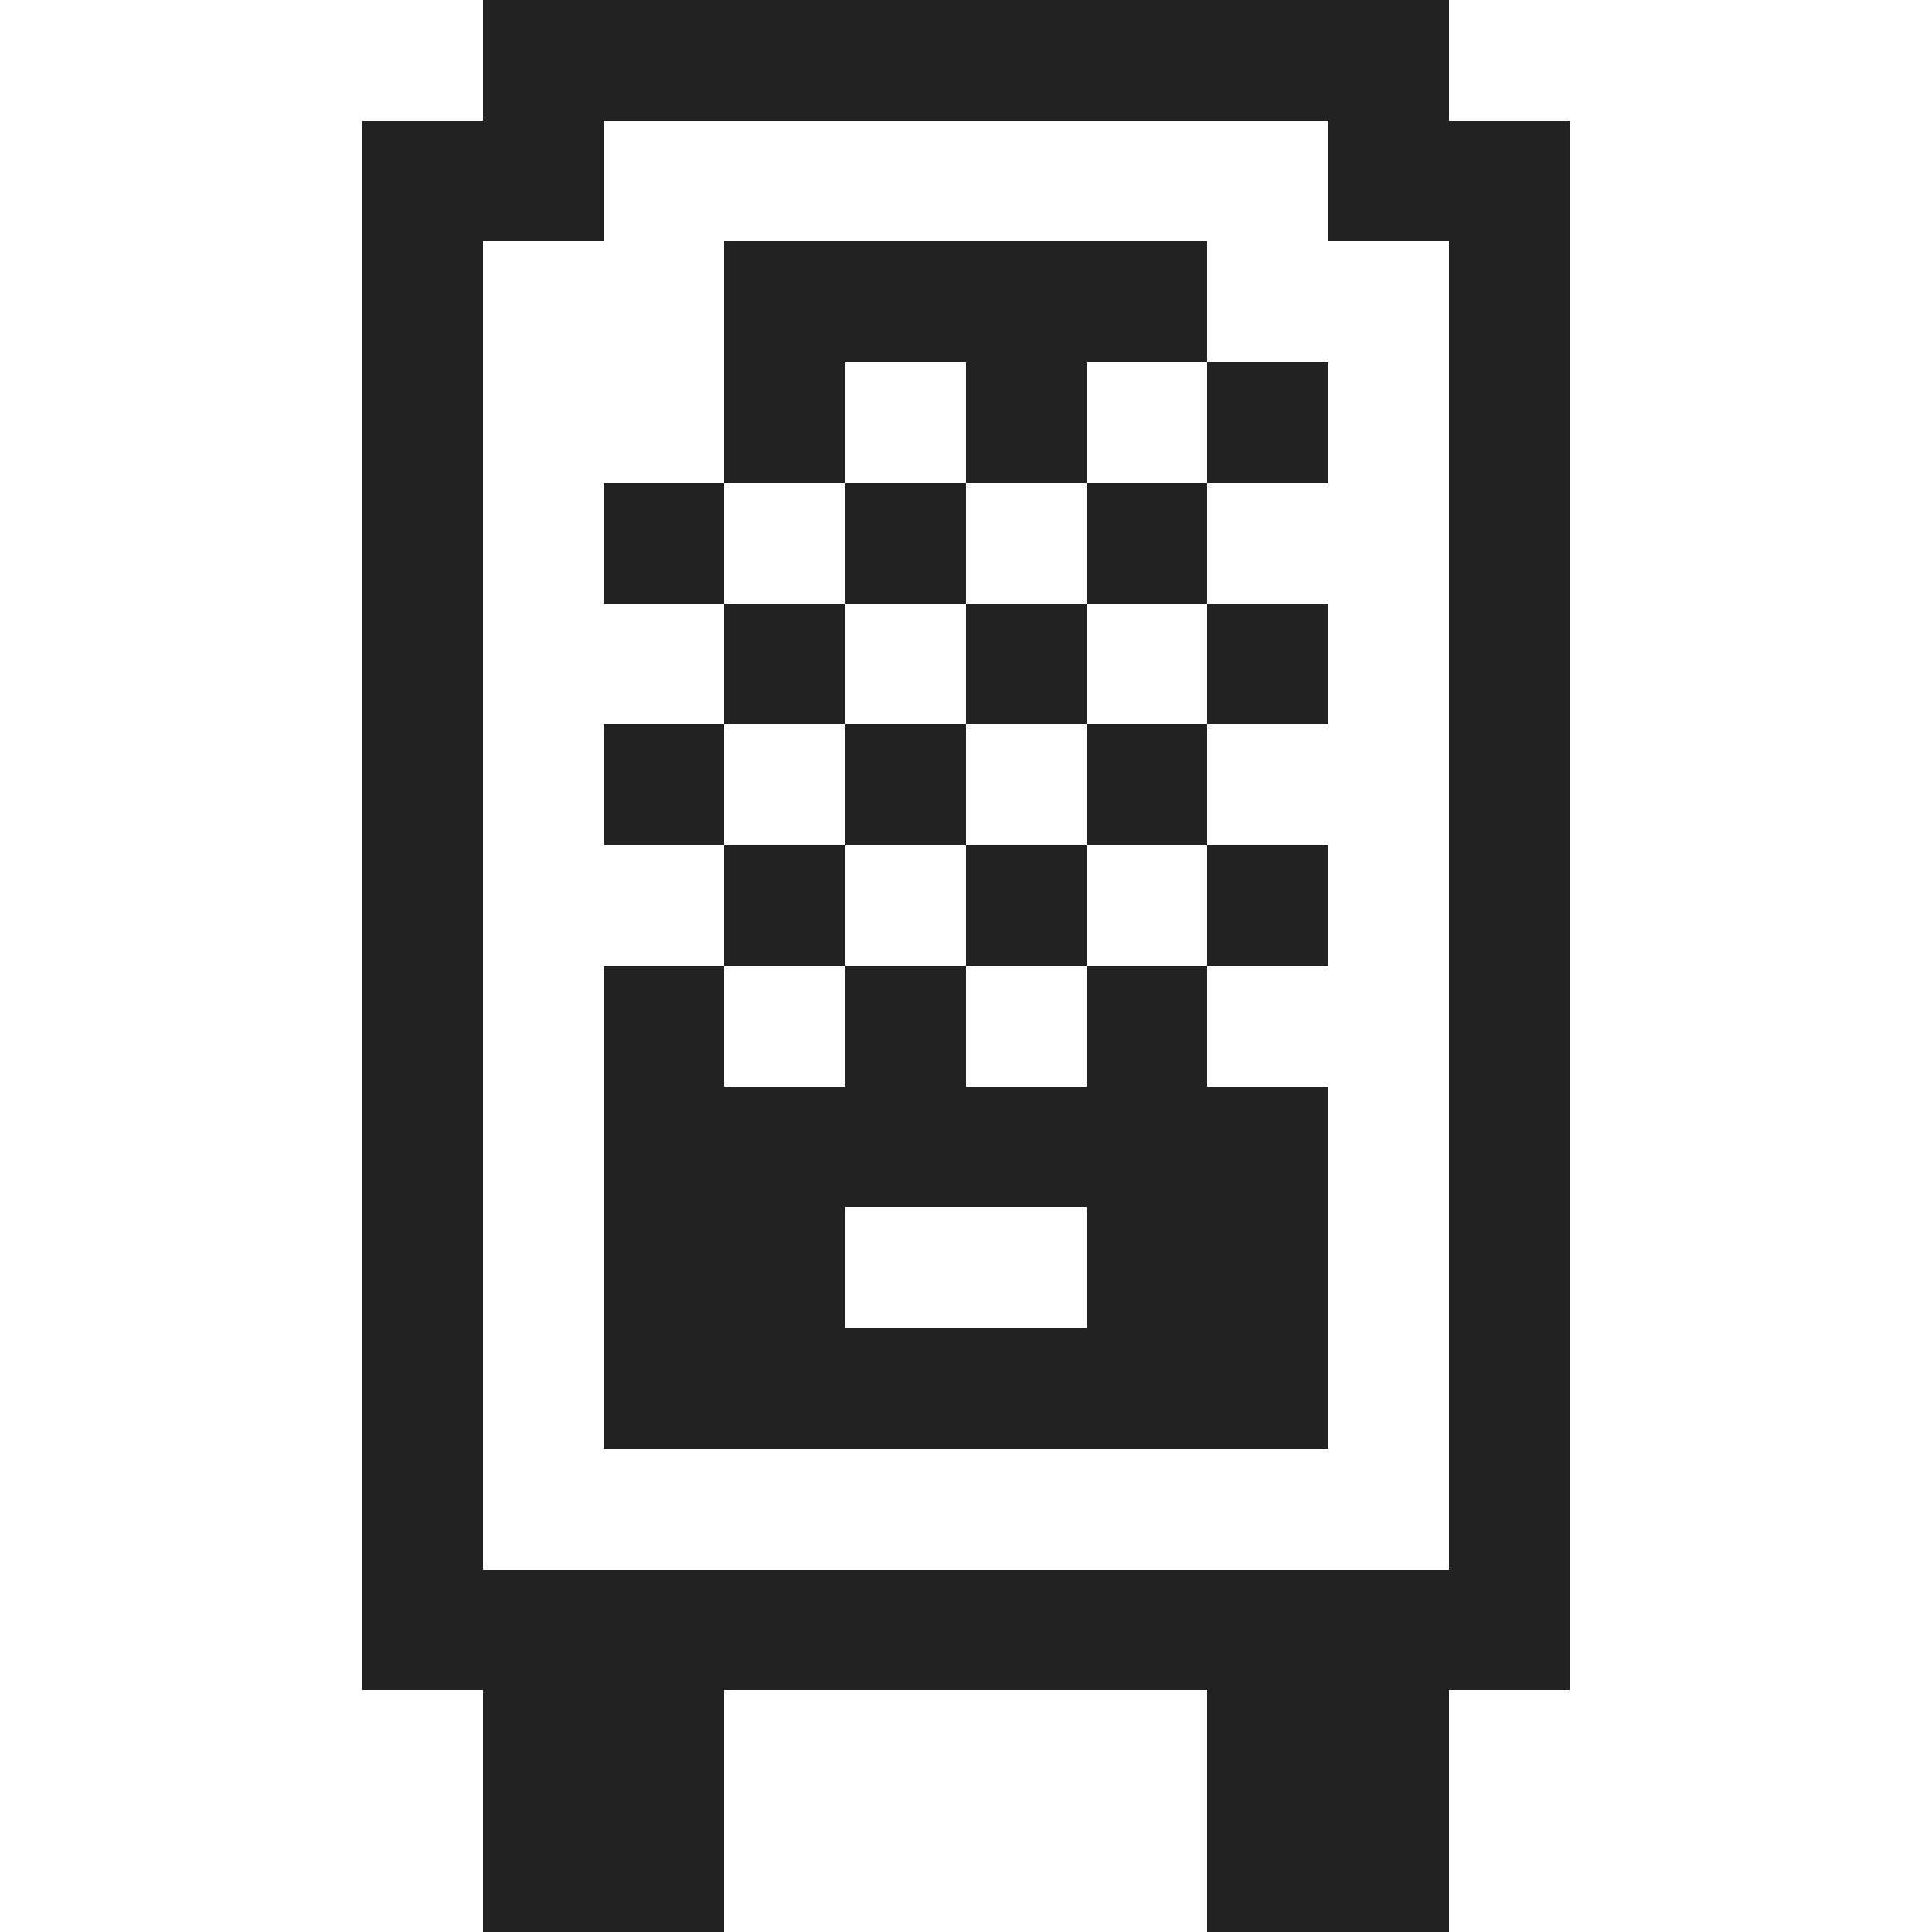
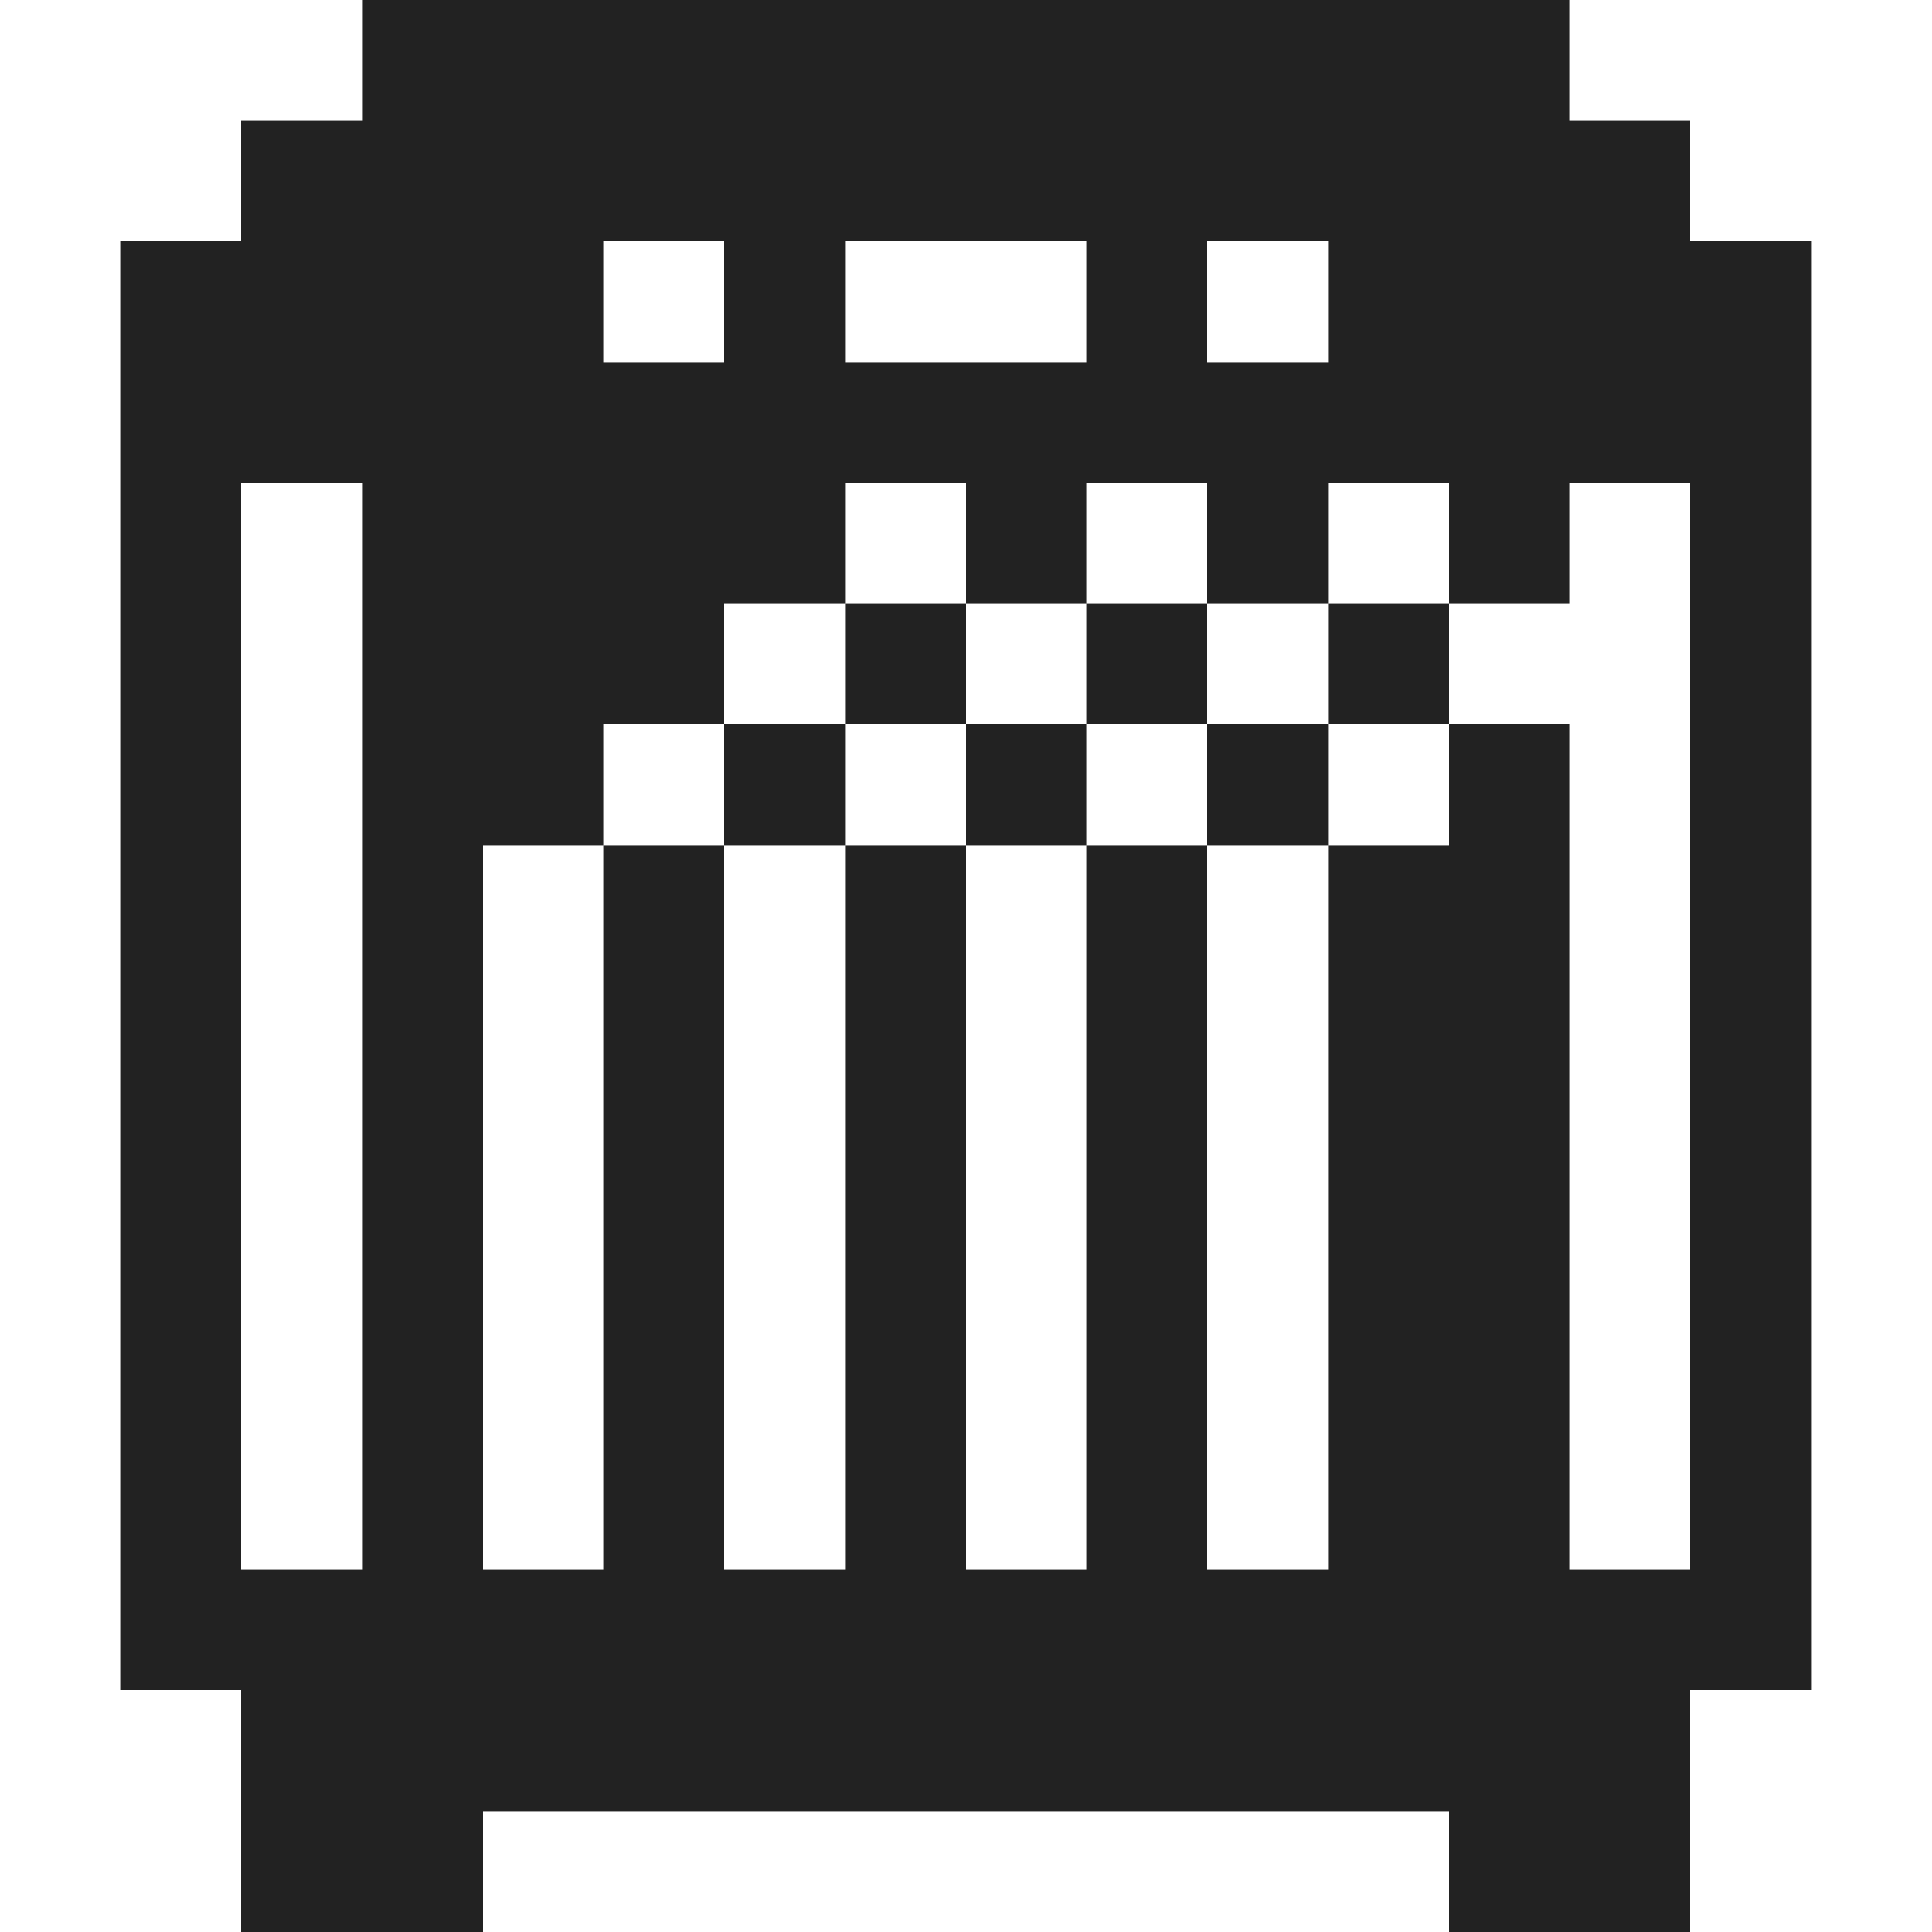
<svg xmlns="http://www.w3.org/2000/svg" width="16" height="16" viewBox="0 0 16 16">
-   <path fill="#222222" fill-rule="evenodd" shape-rendering="crispEdges" d="M4 0h8v1h1v13H3V1h1zM5 1v1H4v11h8V2h-1V1zM6 2h4v1h1v9H5V3h1zM5 3v1h1v-1zM5 5v1h1v-1zM5 7v1h1v-1zM6 4v1h1v-1zM6 6v1h1v-1zM6 8v1h1v-1zM7 3v1h1v-1zM7 5v1h1v-1zM7 7v1h1v-1zM8 4v1h1v-1zM8 6v1h1v-1zM8 8v1h1v-1zM9 3v1h1v-1zM9 5v1h1v-1zM9 7v1h1v-1zM10 4v1h1v-1zM10 6v1h1v-1zM10 8v1h1v-1zM7 10v1h2v-1zM4 14h2v2H4zM10 14h2v2h-2z" />
+   <path fill="#222222" shape-rendering="crispEdges" d="M3 0h1v1h-1zM4 0h1v1h-1zM5 0h1v1h-1zM6 0h1v1h-1zM7 0h1v1h-1zM8 0h1v1h-1zM9 0h1v1h-1zM10 0h1v1h-1zM11 0h1v1h-1zM12 0h1v1h-1zM2 1h1v1h-1zM3 1h1v1h-1zM4 1h1v1h-1zM5 1h1v1h-1zM6 1h1v1h-1zM7 1h1v1h-1zM8 1h1v1h-1zM9 1h1v1h-1zM10 1h1v1h-1zM11 1h1v1h-1zM12 1h1v1h-1zM13 1h1v1h-1zM1 2h1v1h-1zM2 2h1v1h-1zM3 2h1v1h-1zM4 2h1v1h-1zM6 2h1v1h-1zM9 2h1v1h-1zM11 2h1v1h-1zM12 2h1v1h-1zM13 2h1v1h-1zM14 2h1v1h-1zM1 3h1v1h-1zM2 3h1v1h-1zM3 3h1v1h-1zM4 3h1v1h-1zM5 3h1v1h-1zM6 3h1v1h-1zM7 3h1v1h-1zM8 3h1v1h-1zM9 3h1v1h-1zM10 3h1v1h-1zM11 3h1v1h-1zM12 3h1v1h-1zM13 3h1v1h-1zM14 3h1v1h-1zM1 4h1v1h-1zM3 4h1v1h-1zM4 4h1v1h-1zM5 4h1v1h-1zM6 4h1v1h-1zM8 4h1v1h-1zM10 4h1v1h-1zM12 4h1v1h-1zM14 4h1v1h-1zM1 5h1v1h-1zM3 5h1v1h-1zM4 5h1v1h-1zM5 5h1v1h-1zM7 5h1v1h-1zM9 5h1v1h-1zM11 5h1v1h-1zM14 5h1v1h-1zM1 6h1v1h-1zM3 6h1v1h-1zM4 6h1v1h-1zM6 6h1v1h-1zM8 6h1v1h-1zM10 6h1v1h-1zM12 6h1v1h-1zM14 6h1v1h-1zM1 7h1v1h-1zM3 7h1v1h-1zM5 7h1v1h-1zM7 7h1v1h-1zM9 7h1v1h-1zM11 7h1v1h-1zM12 7h1v1h-1zM14 7h1v1h-1zM1 8h1v1h-1zM3 8h1v1h-1zM5 8h1v1h-1zM7 8h1v1h-1zM9 8h1v1h-1zM11 8h1v1h-1zM12 8h1v1h-1zM14 8h1v1h-1zM1 9h1v1h-1zM3 9h1v1h-1zM5 9h1v1h-1zM7 9h1v1h-1zM9 9h1v1h-1zM11 9h1v1h-1zM12 9h1v1h-1zM14 9h1v1h-1zM1 10h1v1h-1zM3 10h1v1h-1zM5 10h1v1h-1zM7 10h1v1h-1zM9 10h1v1h-1zM11 10h1v1h-1zM12 10h1v1h-1zM14 10h1v1h-1zM1 11h1v1h-1zM3 11h1v1h-1zM5 11h1v1h-1zM7 11h1v1h-1zM9 11h1v1h-1zM11 11h1v1h-1zM12 11h1v1h-1zM14 11h1v1h-1zM1 12h1v1h-1zM3 12h1v1h-1zM5 12h1v1h-1zM7 12h1v1h-1zM9 12h1v1h-1zM11 12h1v1h-1zM12 12h1v1h-1zM14 12h1v1h-1zM1 13h1v1h-1zM2 13h1v1h-1zM3 13h1v1h-1zM4 13h1v1h-1zM5 13h1v1h-1zM6 13h1v1h-1zM7 13h1v1h-1zM8 13h1v1h-1zM9 13h1v1h-1zM10 13h1v1h-1zM11 13h1v1h-1zM12 13h1v1h-1zM13 13h1v1h-1zM14 13h1v1h-1zM2 14h1v1h-1zM3 14h1v1h-1zM4 14h1v1h-1zM5 14h1v1h-1zM6 14h1v1h-1zM7 14h1v1h-1zM8 14h1v1h-1zM9 14h1v1h-1zM10 14h1v1h-1zM11 14h1v1h-1zM12 14h1v1h-1zM13 14h1v1h-1zM2 15h1v1h-1zM3 15h1v1h-1zM12 15h1v1h-1zM13 15h1v1h-1z" />
</svg>
